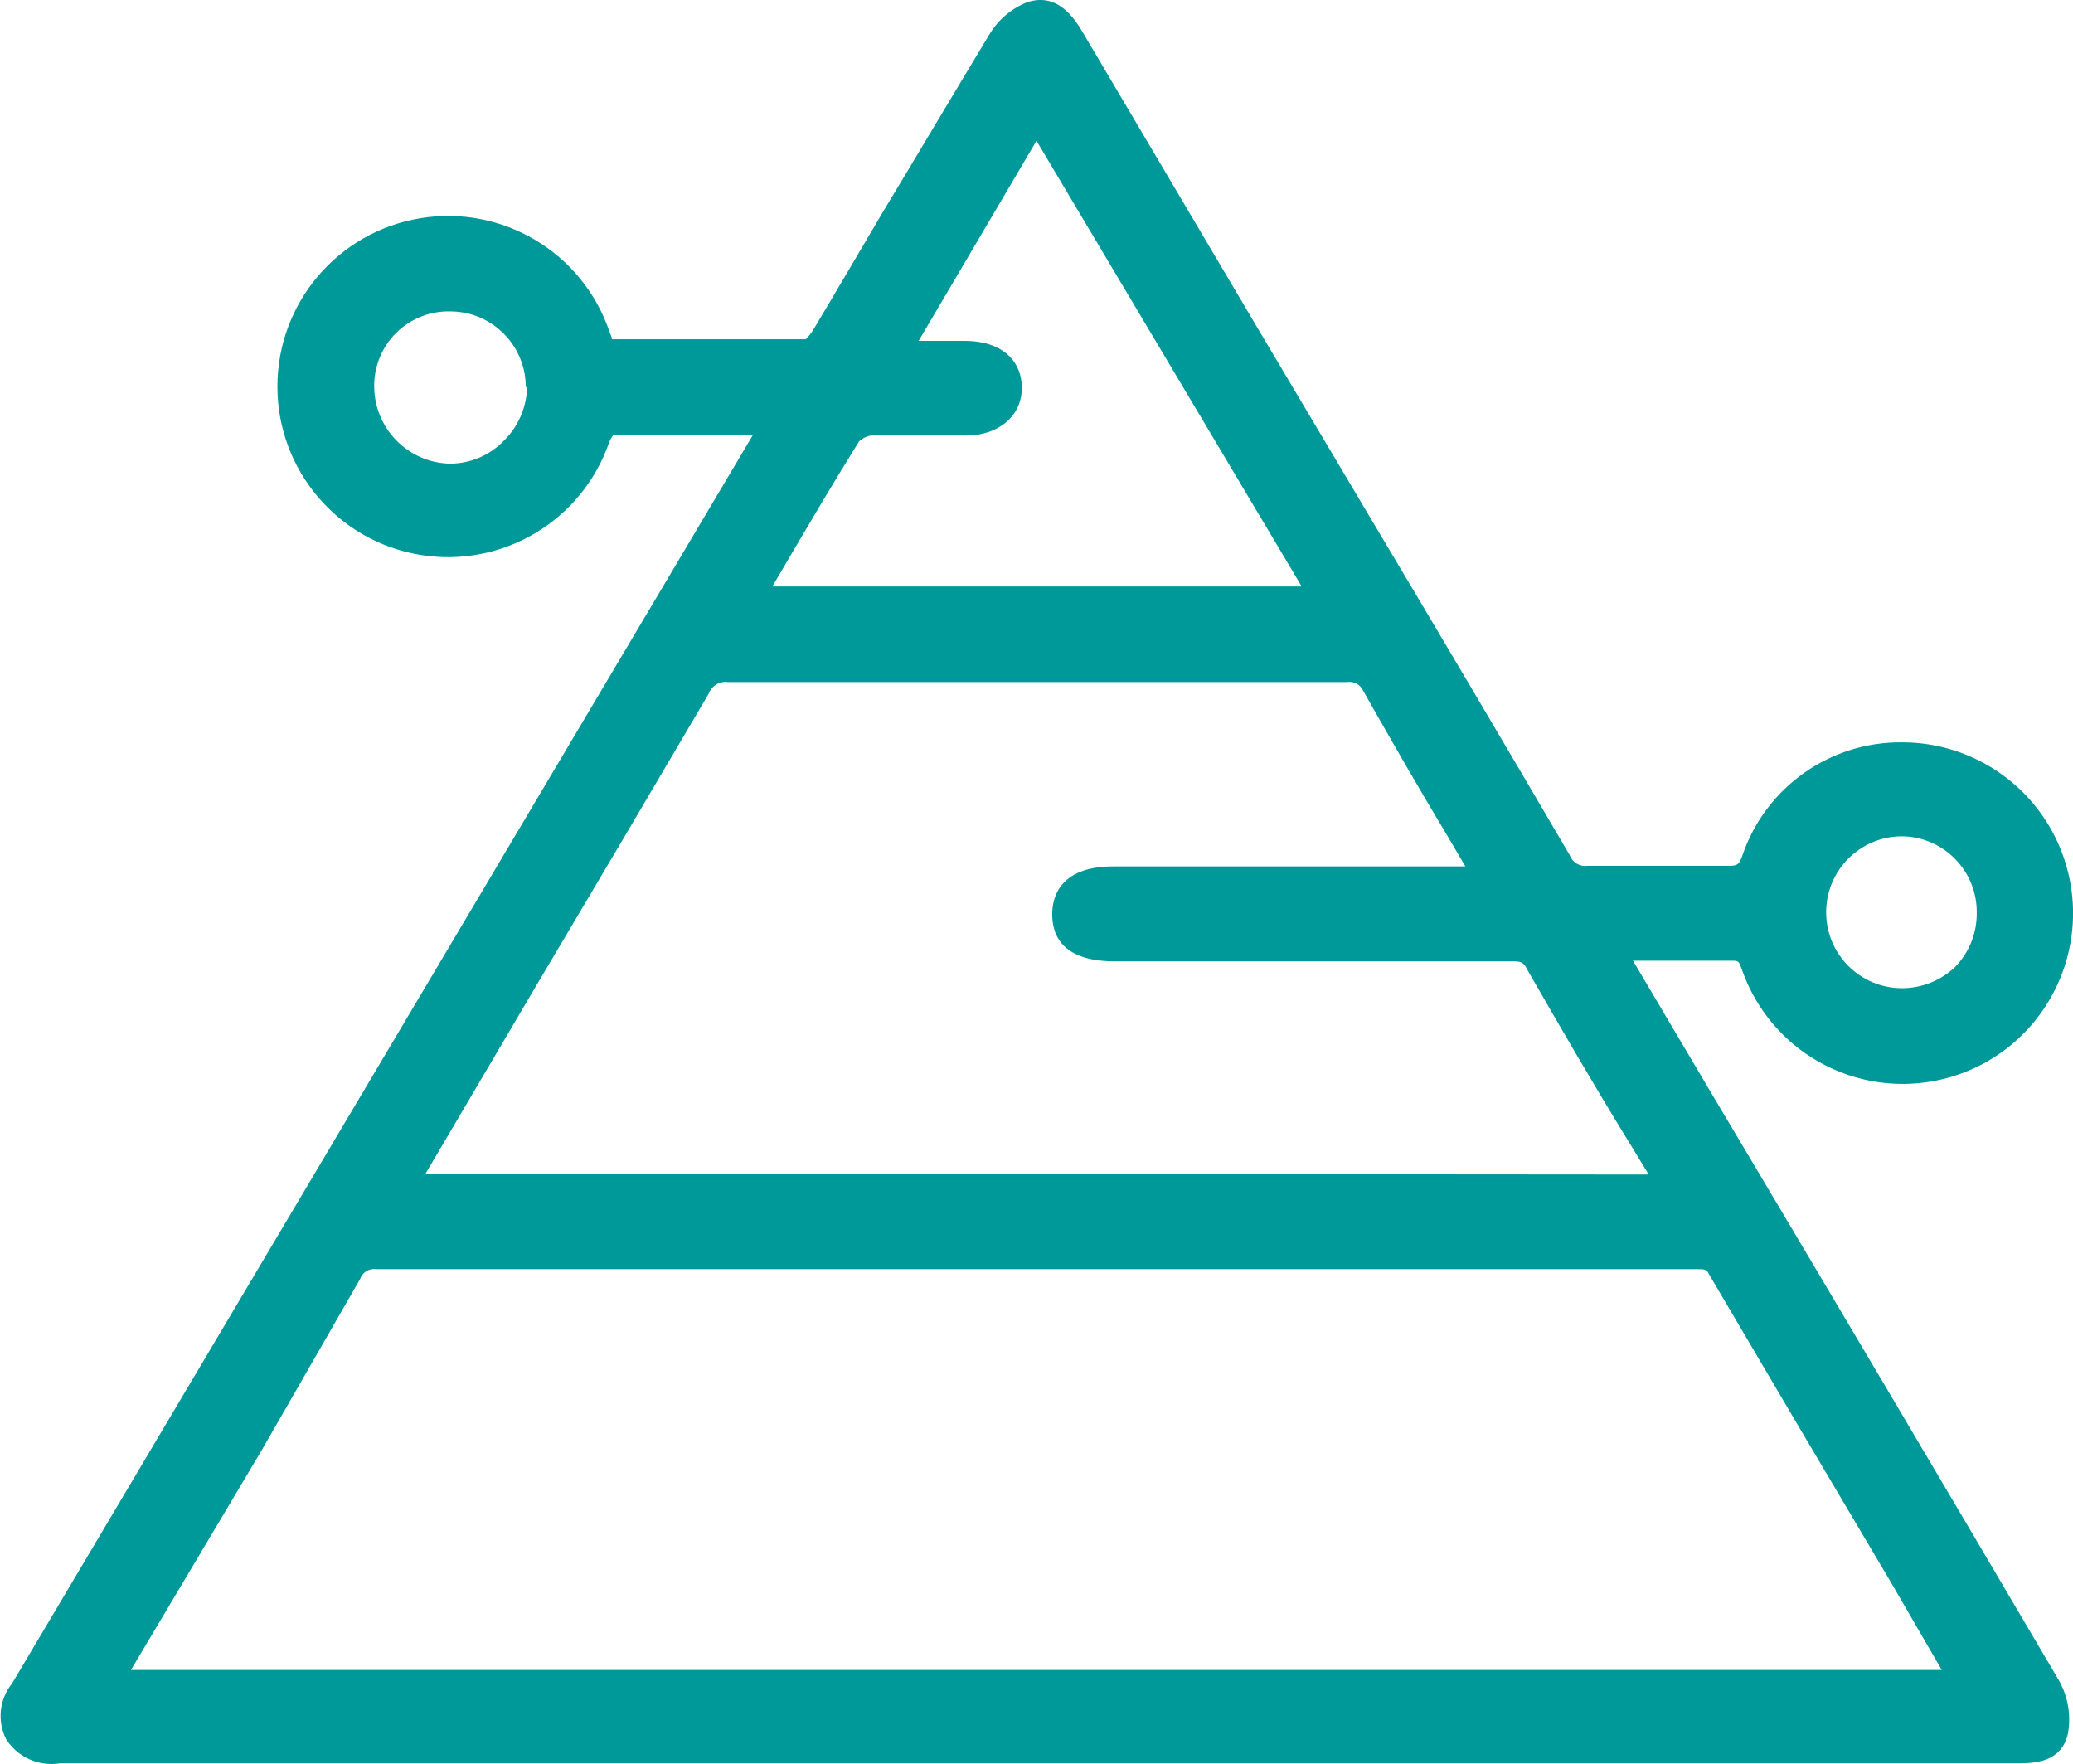
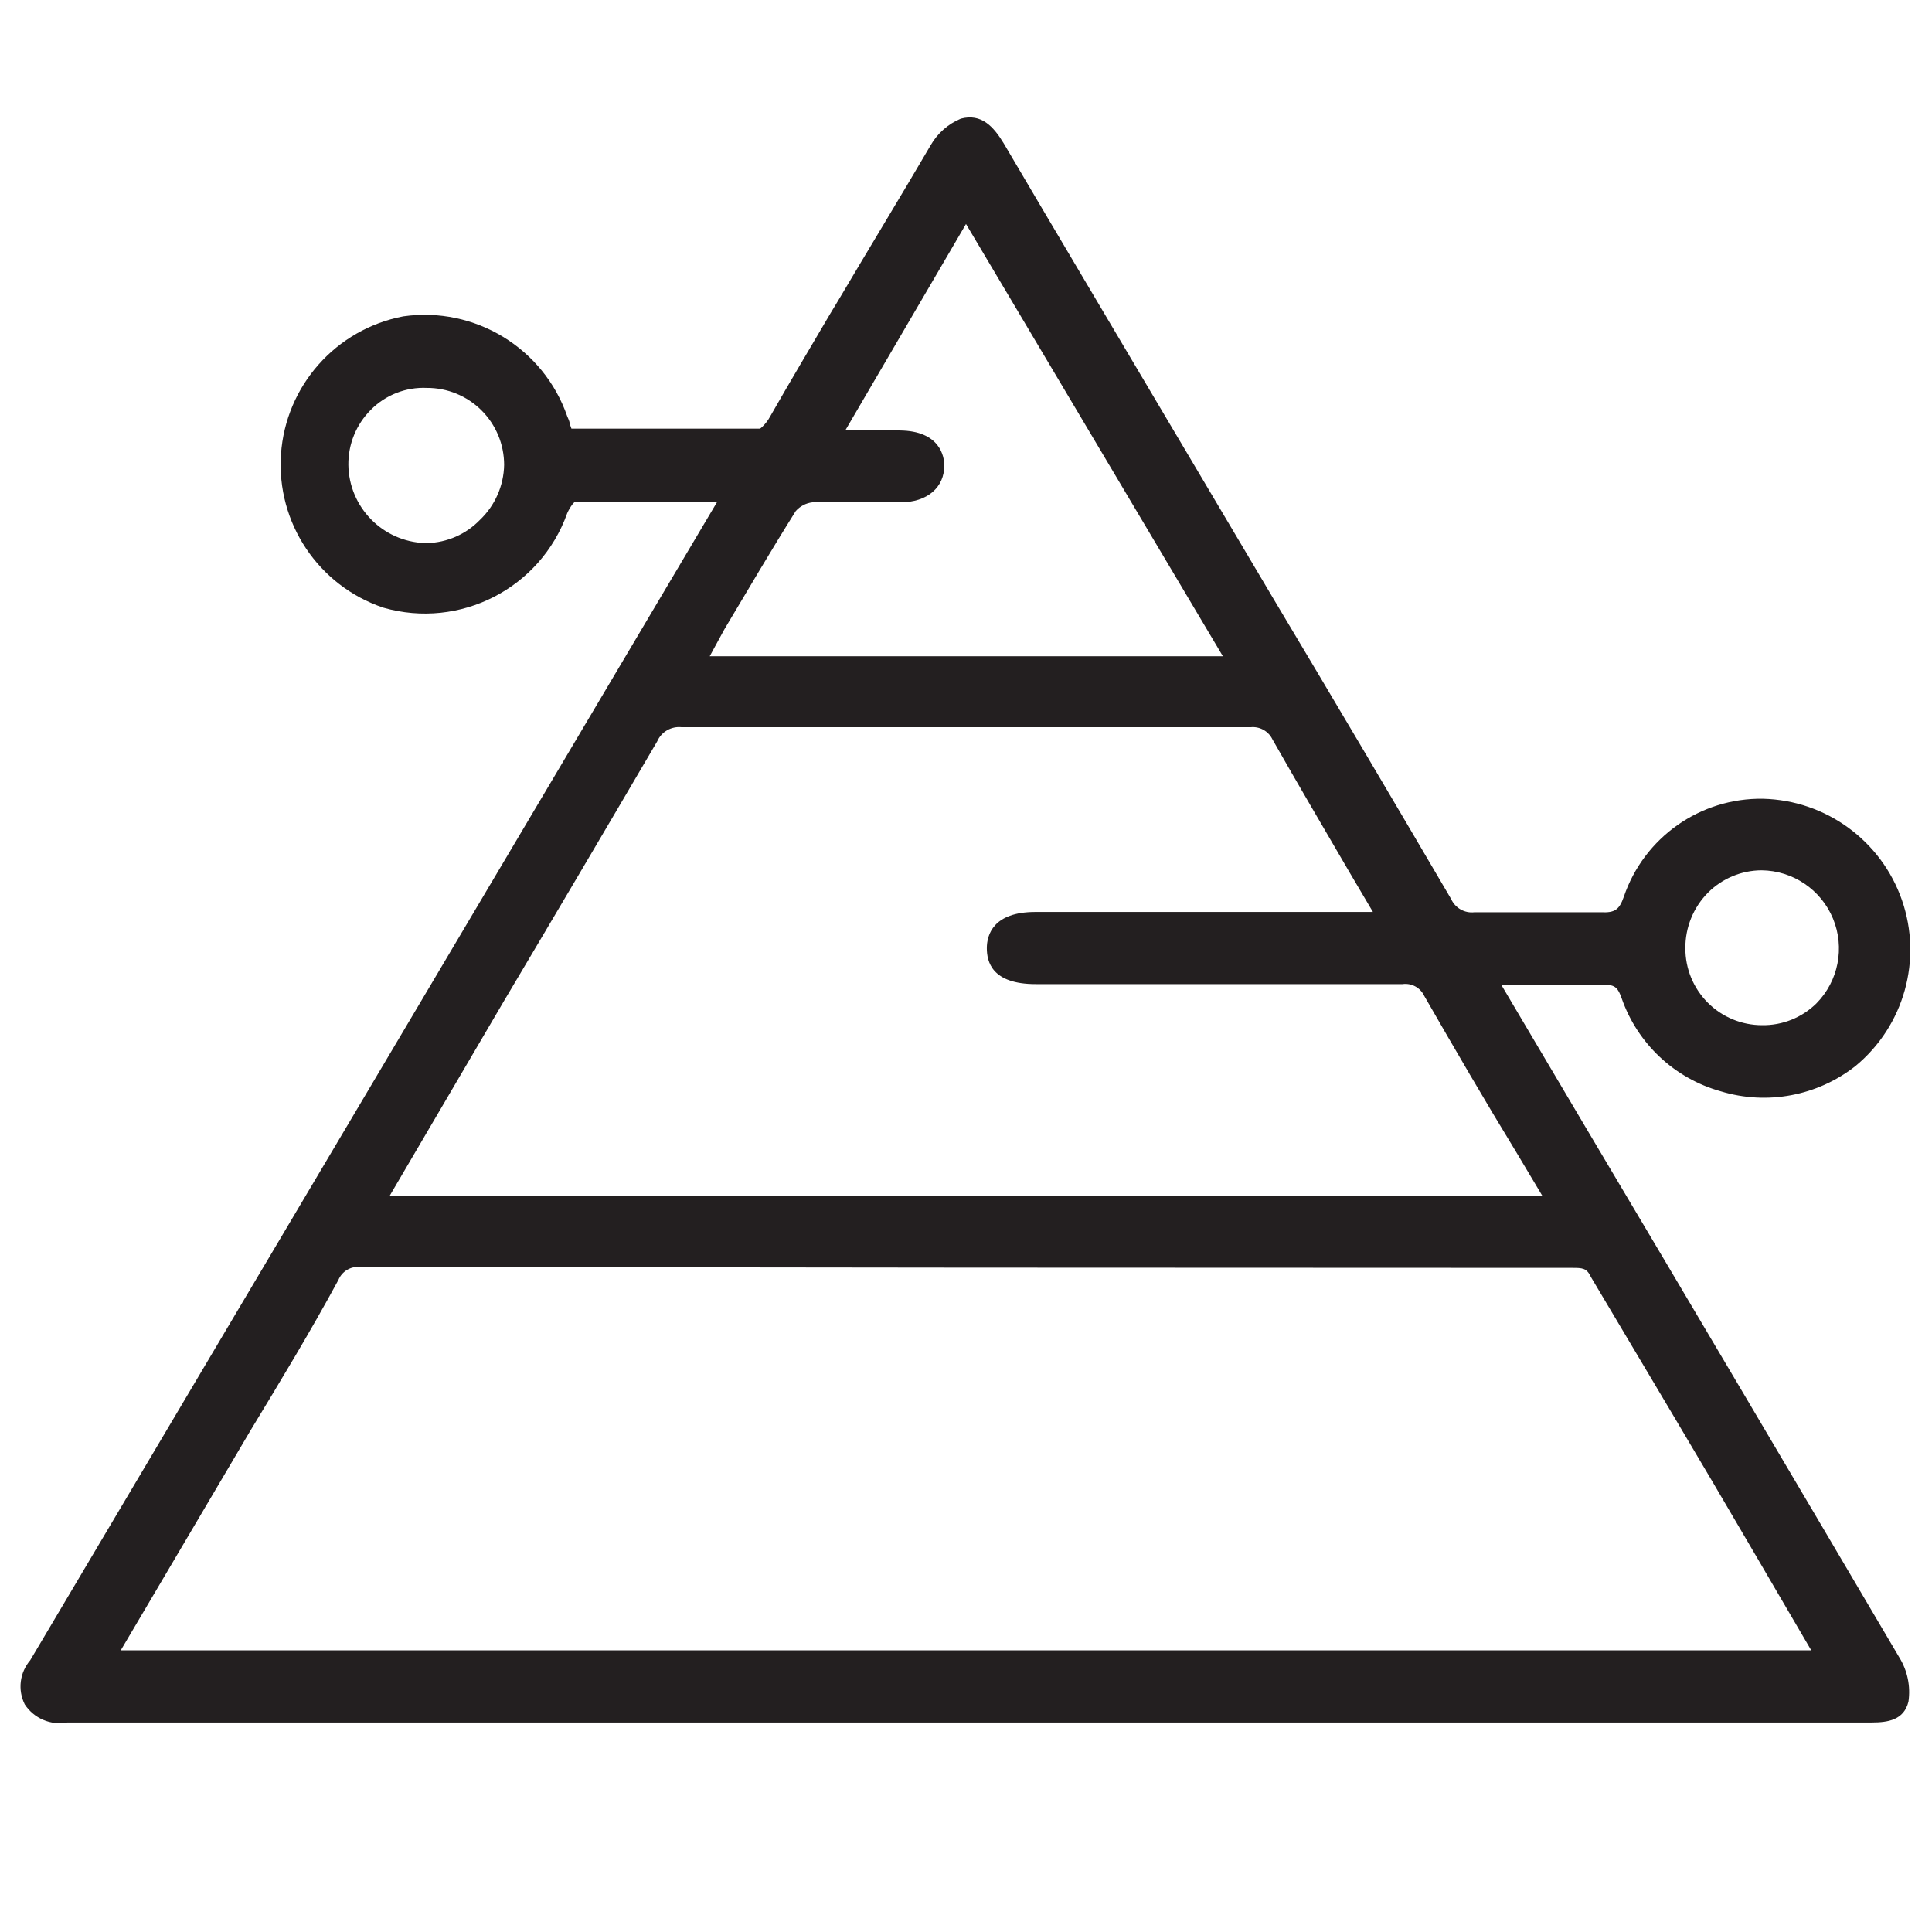
- <svg xmlns="http://www.w3.org/2000/svg" viewBox="0 0 63.32 53.85">
-   <g id="Layer_2" data-name="Layer 2">
-     <g id="Layer_1-2" data-name="Layer 1">
-       <path d="M52.33,33.48l-2.45-4.14v0h.32c.92,0,1.8,0,2.68,0,.23,0,.23,0,.33.28A5.2,5.2,0,0,0,61.32,32a5.22,5.22,0,0,0-3.22-9.33,5.1,5.1,0,0,0-4.87,3.43c-.11.32-.15.35-.51.34-1.33,0-2.71,0-4.22,0a.5.5,0,0,1-.55-.32c-2.05-3.5-4.12-7-6.19-10.47l-3.5-5.89L33.08,1C32.84.6,32.33-.25,31.37.07a2.36,2.36,0,0,0-1.16,1C29.14,2.84,28.08,4.63,27,6.42c-.72,1.22-1.44,2.45-2.17,3.67a1.44,1.44,0,0,1-.22.27c-1.64,0-3.28,0-4.92,0h-1c0-.09-.06-.17-.08-.25a5.21,5.21,0,1,0,0,3.39.91.91,0,0,1,.13-.22c1.26,0,2.53,0,3.86,0H23L.37,51.41a1.58,1.58,0,0,0-.18,1.71,1.64,1.64,0,0,0,1.65.73H61.69c.49,0,1.27-.05,1.47-.88a2.42,2.42,0,0,0-.27-1.65Q57.63,42.38,52.33,33.48ZM13,35.84,16.44,30q2.61-4.39,5.21-8.82a.55.55,0,0,1,.59-.35h0q9.45,0,18.9,0a.46.46,0,0,1,.5.27c.84,1.48,1.71,3,2.59,4.46l.53.9H34c-1.68,0-1.86,1-1.86,1.46s.14,1.43,1.88,1.44H46.17c.28,0,.36,0,.49.27,1,1.74,2,3.47,3.09,5.24l.61,1ZM26.24,13.48a.72.72,0,0,1,.36-.18c.57,0,1.15,0,1.73,0h1.19c1,0,1.71-.62,1.69-1.48,0-.68-.47-1.4-1.73-1.41H28.06l3.6-6.11,8.1,13.61H23.59l.29-.49C24.66,16.09,25.43,14.78,26.24,13.48ZM8,44.28Q9.5,41.67,11,39.06a.45.45,0,0,1,.49-.3H51.78c.32,0,.34,0,.43.17q2.76,4.7,5.54,9.38L59.31,51H4ZM58.1,30.18h0a2.32,2.32,0,0,1,0-4.64h0a2.31,2.31,0,0,1,2.28,2.33,2.33,2.33,0,0,1-.67,1.67A2.36,2.36,0,0,1,58.1,30.18Zm-42-18.36a2.37,2.37,0,0,1-.72,1.65,2.29,2.29,0,0,1-1.65.69,2.37,2.37,0,0,1-2.3-2.34,2.27,2.27,0,0,1,2.35-2.31A2.31,2.31,0,0,1,16.06,11.82Z" fill="#099" />
-     </g>
-   </g>
+ <svg xmlns="http://www.w3.org/2000/svg" id="Layer_1" data-name="Layer 1" viewBox="0 0 64 64">
+   <defs>
+     <style>.cls-1{fill:#231f20;}</style>
+   </defs>
+   <path class="cls-1" d="M62.92,54.91Q57.76,46.15,52.56,37.4l-2.83-4.78.43,0h.31c.94,0,1.81,0,2.67,0,.37,0,.46.11.58.45A4.86,4.86,0,0,0,57,36.15a4.91,4.91,0,0,0,4.47-.84,5,5,0,0,0-3.07-8.85,4.79,4.79,0,0,0-4.61,3.25c-.15.43-.3.53-.75.51-1.3,0-2.67,0-4.2,0a.75.75,0,0,1-.77-.44q-2.93-5-5.87-9.92l-3.79-6.39c-1.72-2.91-3.45-5.81-5.16-8.72-.34-.56-.74-1-1.42-.82a2.07,2.07,0,0,0-1,.88c-1,1.71-2.05,3.43-3.06,5.14l-.26.43c-.67,1.14-1.35,2.28-2,3.42a1.34,1.34,0,0,1-.26.34l-.07.06H25c-1.5,0-3,0-4.5,0H18.93l-.06-.17c0-.08-.05-.16-.08-.24a5,5,0,0,0-5.43-3.31,5,5,0,0,0-.66,9.65A5,5,0,0,0,18.79,17a1.48,1.48,0,0,1,.17-.29l.08-.09h.11l2.73,0h1.88L1,55a1.33,1.33,0,0,0-.18,1.46,1.38,1.38,0,0,0,1.41.6H62c.54,0,1.07-.08,1.22-.69A2.18,2.18,0,0,0,62.92,54.91ZM56.58,29.57a2.53,2.53,0,0,1,1.77-.74,2.59,2.59,0,0,1,1.82,4.41,2.51,2.51,0,0,1-1.8.72h0a2.54,2.54,0,0,1-2.54-2.55A2.59,2.59,0,0,1,56.58,29.57ZM15.9,17.22a2.52,2.52,0,0,1-1.75.77h-.08a2.63,2.63,0,0,1-2.53-2.59,2.54,2.54,0,0,1,.74-1.82,2.46,2.46,0,0,1,1.86-.73A2.55,2.55,0,0,1,16.7,15.4,2.58,2.58,0,0,1,15.9,17.22ZM24,20.84c.77-1.29,1.55-2.62,2.36-3.91h0a.87.87,0,0,1,.55-.29c.54,0,1.08,0,1.61,0h1.31c.89,0,1.46-.5,1.45-1.23,0-.27-.13-1.14-1.48-1.15H28l4-6.84,8.51,14.32h-17Zm-7.3,12.31q2.55-4.29,5.07-8.59a.79.79,0,0,1,.81-.47c6.06,0,12.23,0,18.85,0a.72.72,0,0,1,.72.4c.84,1.48,1.7,2.94,2.58,4.45l.75,1.27H34.3c-1.4,0-1.61.76-1.61,1.2s.16,1.19,1.62,1.19H46.46a.69.69,0,0,1,.72.39c1,1.74,2,3.46,3.08,5.23l.83,1.39H12.91ZM4,54.67,8.29,47.4c1-1.65,2-3.3,2.92-5a.7.7,0,0,1,.71-.43Q32,42,52.06,42c.36,0,.5,0,.64.3,1.78,3,3.58,6,5.37,9.07L60,54.67Z" />
</svg>
